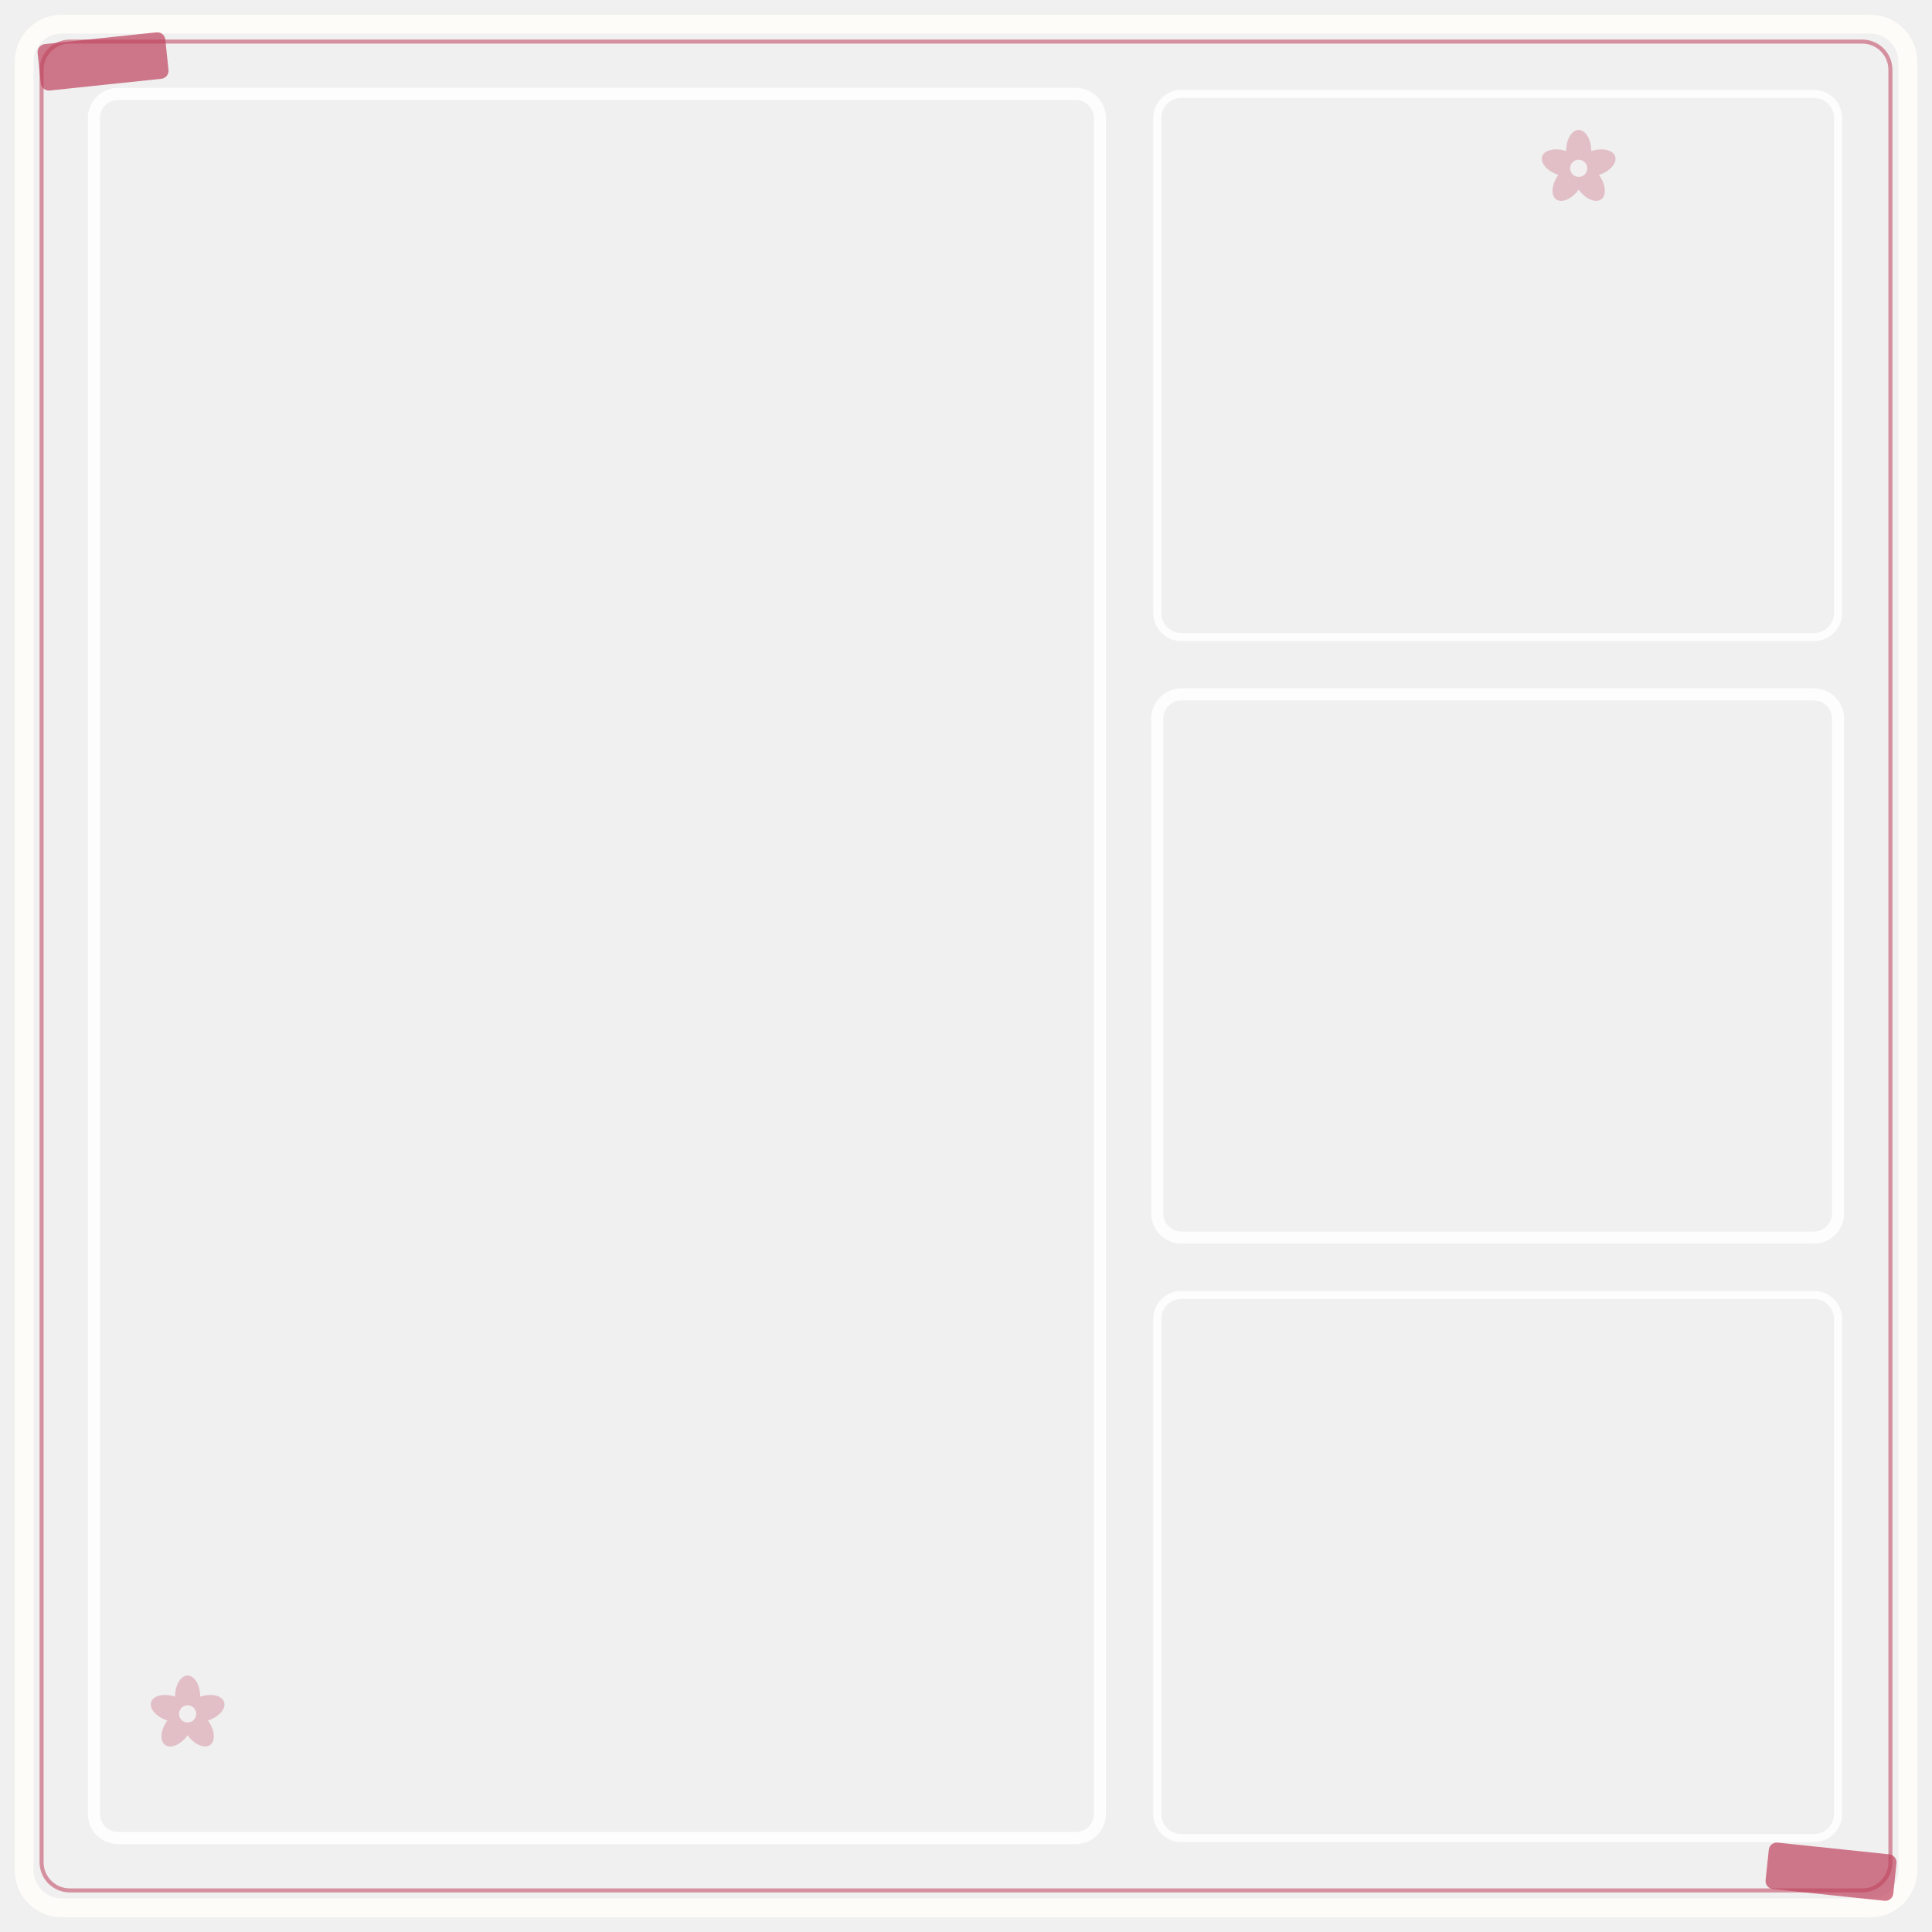
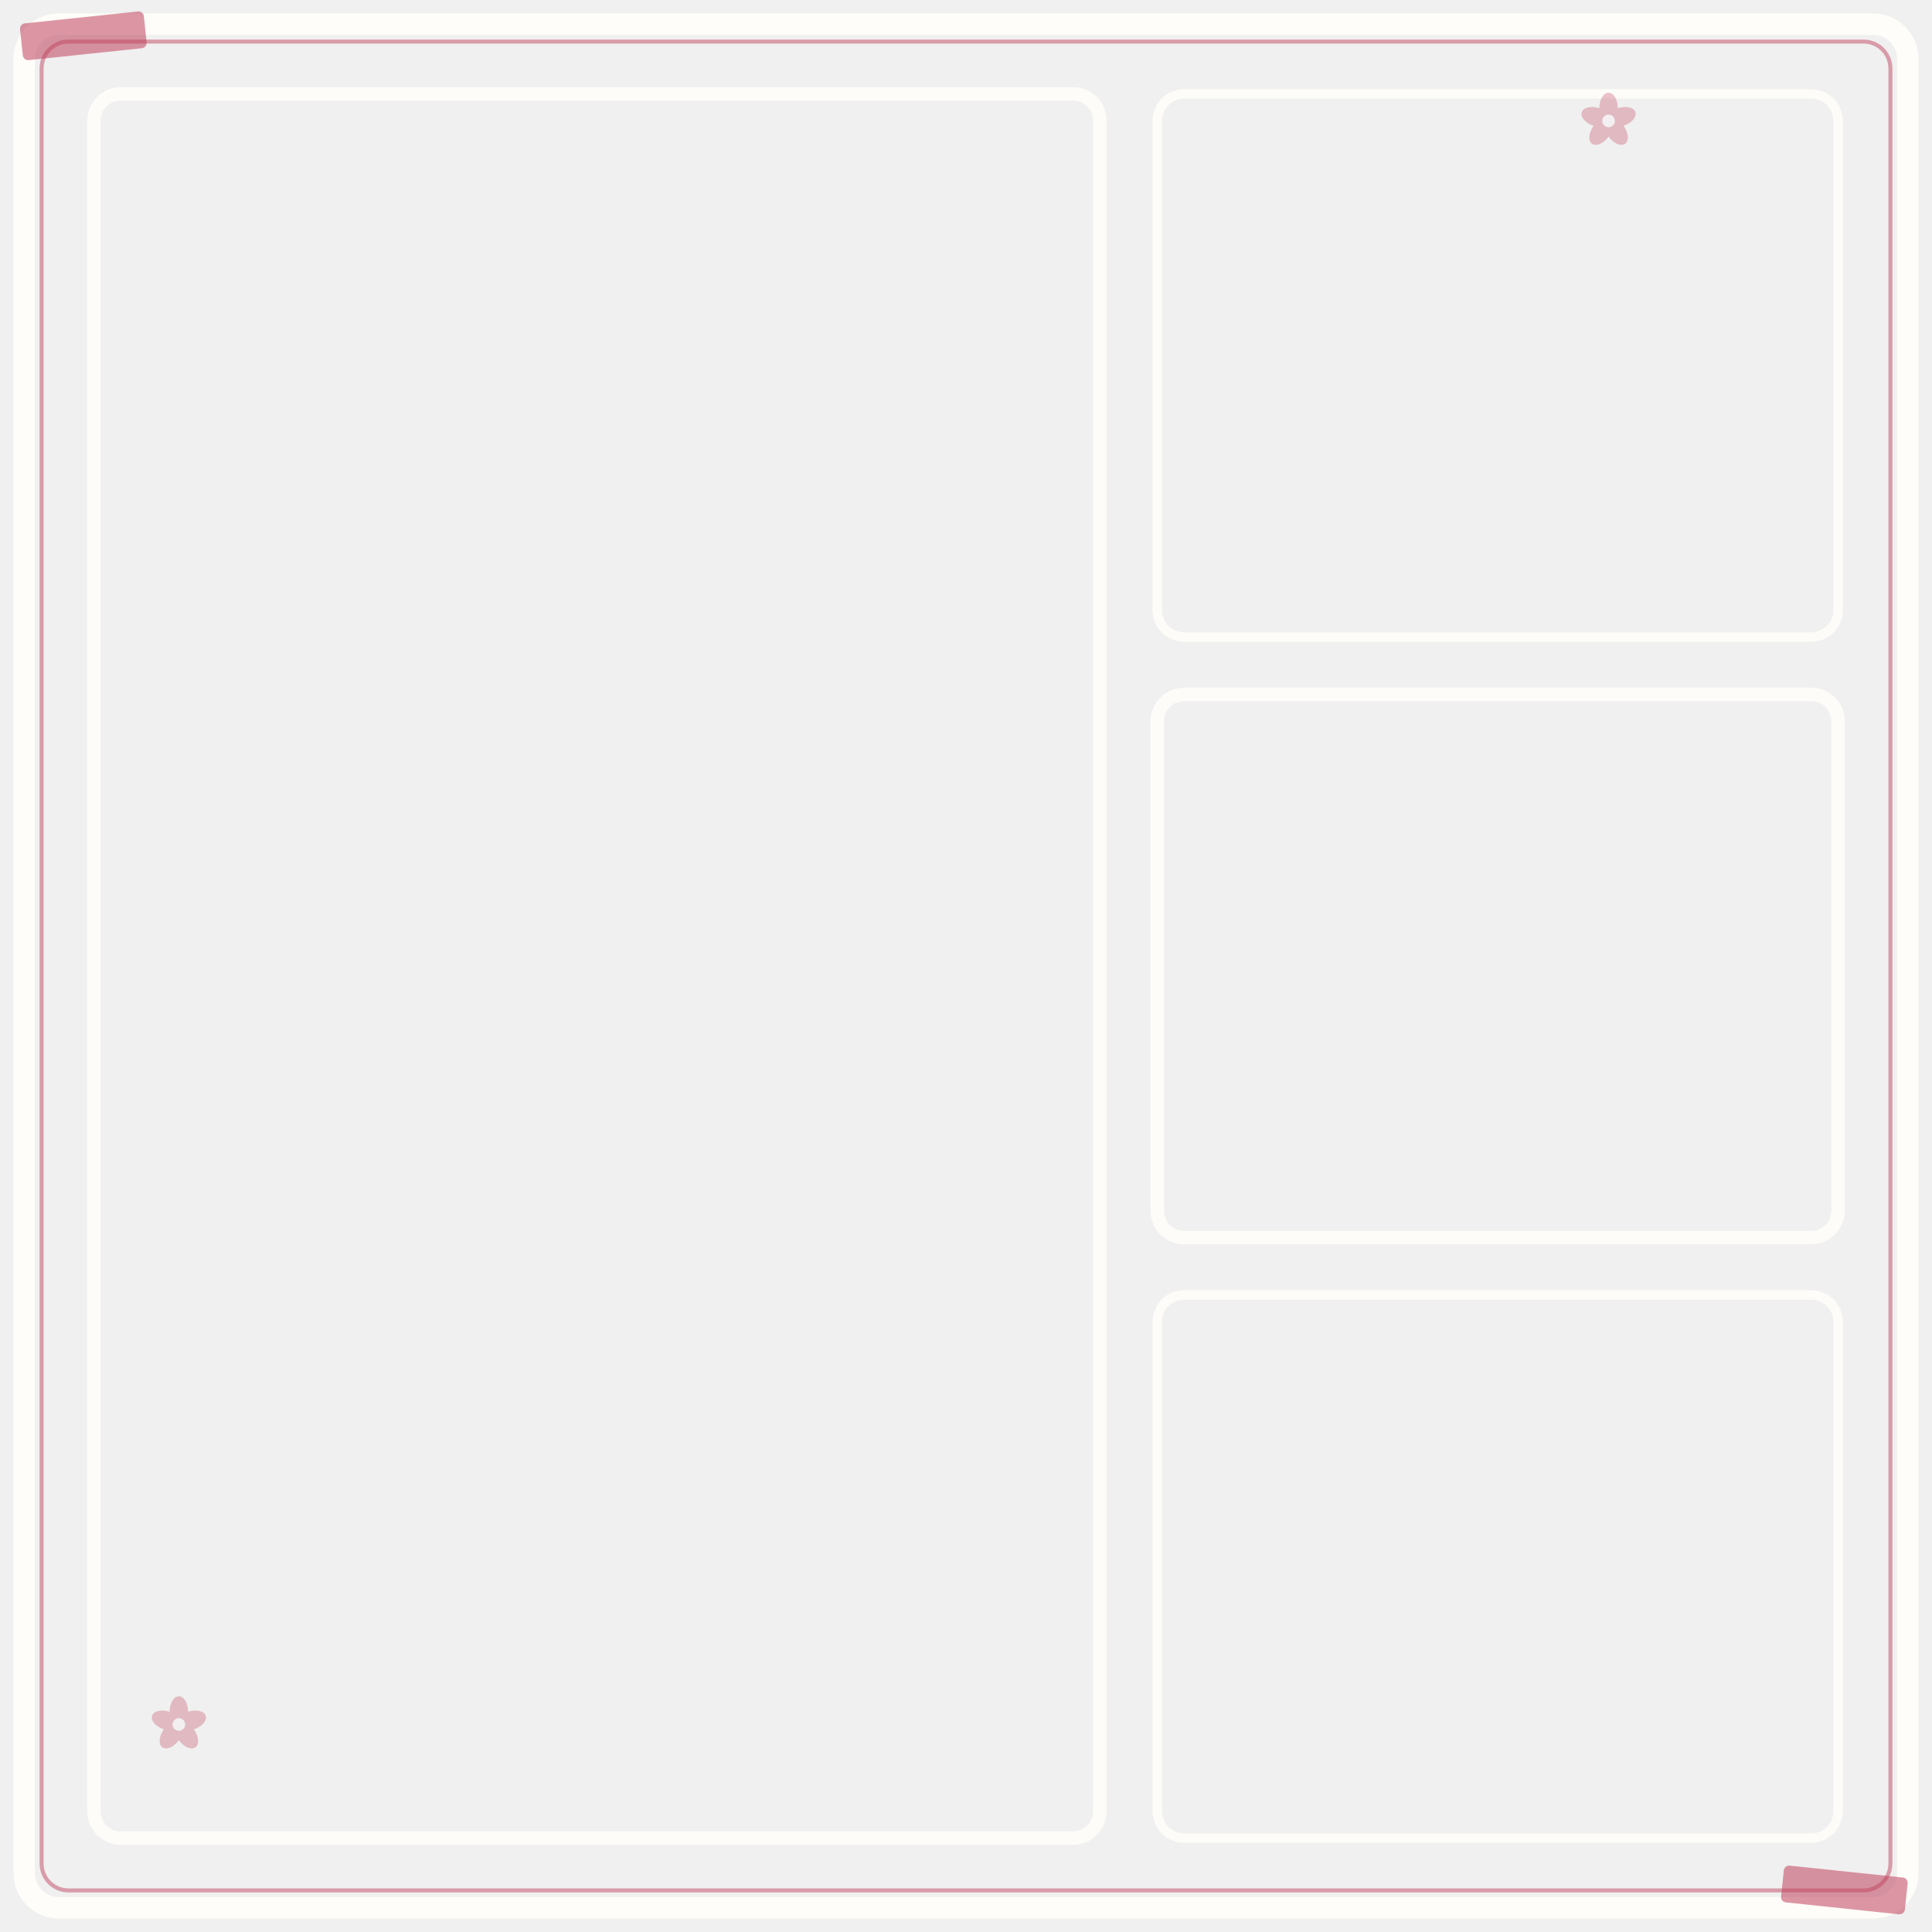
<svg xmlns="http://www.w3.org/2000/svg" viewBox="0 0 1440 1440">
-   <rect x="18" y="18" width="1404" height="1404" rx="28" fill="none" stroke="#fffdf9" stroke-width="14" opacity="0.96" />
-   <rect x="31" y="31" width="1378" height="1378" rx="21" fill="none" stroke="#bf415c" stroke-width="3" opacity="0.55" />
-   <rect x="70" y="70" width="749.8" height="1300" rx="18" fill="none" stroke="#ffffff" stroke-width="9" opacity="0.88" />
-   <rect x="862.55" y="70" width="507.45" height="404.83" rx="18" fill="none" stroke="#ffffff" stroke-width="6" opacity="0.88" />
-   <rect x="862.55" y="517.58" width="507.45" height="404.83" rx="18" fill="none" stroke="#ffffff" stroke-width="9" opacity="0.88" />
-   <rect x="862.55" y="965.17" width="507.45" height="404.83" rx="18" fill="none" stroke="#ffffff" stroke-width="6" opacity="0.88" />
-   <rect x="29" y="29" width="95.7" height="34.8" rx="6" fill="#bf415c" opacity="0.7" transform="rotate(-6 71.05 46.4)" />
-   <rect x="1316.75" y="1377.65" width="95.7" height="34.8" rx="6" fill="#bf415c" opacity="0.7" transform="rotate(6 1364.6 1396.5)" />
-   <g fill="#bf415c" opacity="0.28">
-     <ellipse cx="139.85" cy="1264.63" rx="9.37" ry="15.78" transform="rotate(0 139.85 1277.45)" />
-     <ellipse cx="139.85" cy="1264.63" rx="9.37" ry="15.78" transform="rotate(72 139.85 1277.45)" />
-     <ellipse cx="139.85" cy="1264.63" rx="9.37" ry="15.78" transform="rotate(144 139.85 1277.45)" />
-     <ellipse cx="139.85" cy="1264.63" rx="9.37" ry="15.78" transform="rotate(216 139.85 1277.45)" />
-     <ellipse cx="139.85" cy="1264.63" rx="9.37" ry="15.78" transform="rotate(288 139.85 1277.45)" />
-     <circle cx="139.85" cy="1277.45" r="6.41" fill="#ffffff" opacity="0.9" />
+   <rect x="18" y="18" width="1404" height="1404" rx="26" fill="none" stroke="#fffdf9" stroke-width="16" opacity="0.98" />
+   <rect x="31" y="31" width="1378" height="1378" rx="20" fill="none" stroke="#bf415c" stroke-width="3" opacity="0.48" />
+   <rect x="70" y="70" width="749.8" height="1300" rx="20" fill="none" stroke="#fffdf9" stroke-width="10" opacity="0.94" />
+   <rect x="862.55" y="70" width="507.45" height="404.83" rx="20" fill="none" stroke="#fffdf9" stroke-width="7" opacity="0.94" />
+   <rect x="862.55" y="517.58" width="507.45" height="404.83" rx="20" fill="none" stroke="#fffdf9" stroke-width="10" opacity="0.94" />
+   <rect x="862.55" y="965.17" width="507.45" height="404.83" rx="20" fill="none" stroke="#fffdf9" stroke-width="7" opacity="0.94" />
+   <rect x="15.95" y="13.05" width="92.8" height="27.55" rx="4" fill="#bf415c" opacity="0.55" transform="rotate(-6 60.9 29)" />
+   <rect x="1328.35" y="1395.05" width="92.8" height="27.55" rx="4" fill="#bf415c" opacity="0.55" transform="rotate(6 1376.2 1408.1)" />
+   <g fill="#bf415c" opacity="0.32">
+     <ellipse cx="133.32" cy="1275.9" rx="6.89" ry="11.6" transform="rotate(0 133.32 1285.33)" />
+     <ellipse cx="133.32" cy="1275.9" rx="6.89" ry="11.6" transform="rotate(72 133.32 1285.33)" />
+     <ellipse cx="133.32" cy="1275.9" rx="6.89" ry="11.6" transform="rotate(144 133.32 1285.33)" />
+     <ellipse cx="133.32" cy="1275.9" rx="6.89" ry="11.6" transform="rotate(216 133.32 1285.33)" />
+     <ellipse cx="133.32" cy="1275.9" rx="6.89" ry="11.6" transform="rotate(288 133.32 1285.33)" />
+     <circle cx="133.32" cy="1285.33" r="4.71" fill="#ffffff" opacity="0.9" />
  </g>
-   <g fill="#bf415c" opacity="0.28">
-     <ellipse cx="1176.65" cy="112.63" rx="9.37" ry="15.78" transform="rotate(0 1176.65 125.45)" />
-     <ellipse cx="1176.65" cy="112.63" rx="9.37" ry="15.78" transform="rotate(72 1176.65 125.45)" />
-     <ellipse cx="1176.65" cy="112.63" rx="9.37" ry="15.78" transform="rotate(144 1176.65 125.45)" />
-     <ellipse cx="1176.65" cy="112.63" rx="9.37" ry="15.78" transform="rotate(216 1176.65 125.45)" />
-     <ellipse cx="1176.65" cy="112.63" rx="9.37" ry="15.78" transform="rotate(288 1176.65 125.45)" />
-     <circle cx="1176.65" cy="125.45" r="6.41" fill="#ffffff" opacity="0.9" />
+   <g fill="#bf415c" opacity="0.32">
+     <ellipse cx="1198.93" cy="80.7" rx="6.89" ry="11.6" transform="rotate(0 1198.93 90.13)" />
+     <ellipse cx="1198.93" cy="80.7" rx="6.89" ry="11.6" transform="rotate(72 1198.93 90.13)" />
+     <ellipse cx="1198.93" cy="80.7" rx="6.89" ry="11.6" transform="rotate(144 1198.93 90.13)" />
+     <ellipse cx="1198.93" cy="80.7" rx="6.89" ry="11.6" transform="rotate(216 1198.93 90.13)" />
+     <ellipse cx="1198.93" cy="80.7" rx="6.89" ry="11.6" transform="rotate(288 1198.93 90.13)" />
+     <circle cx="1198.93" cy="90.13" r="4.71" fill="#ffffff" opacity="0.9" />
  </g>
</svg>
